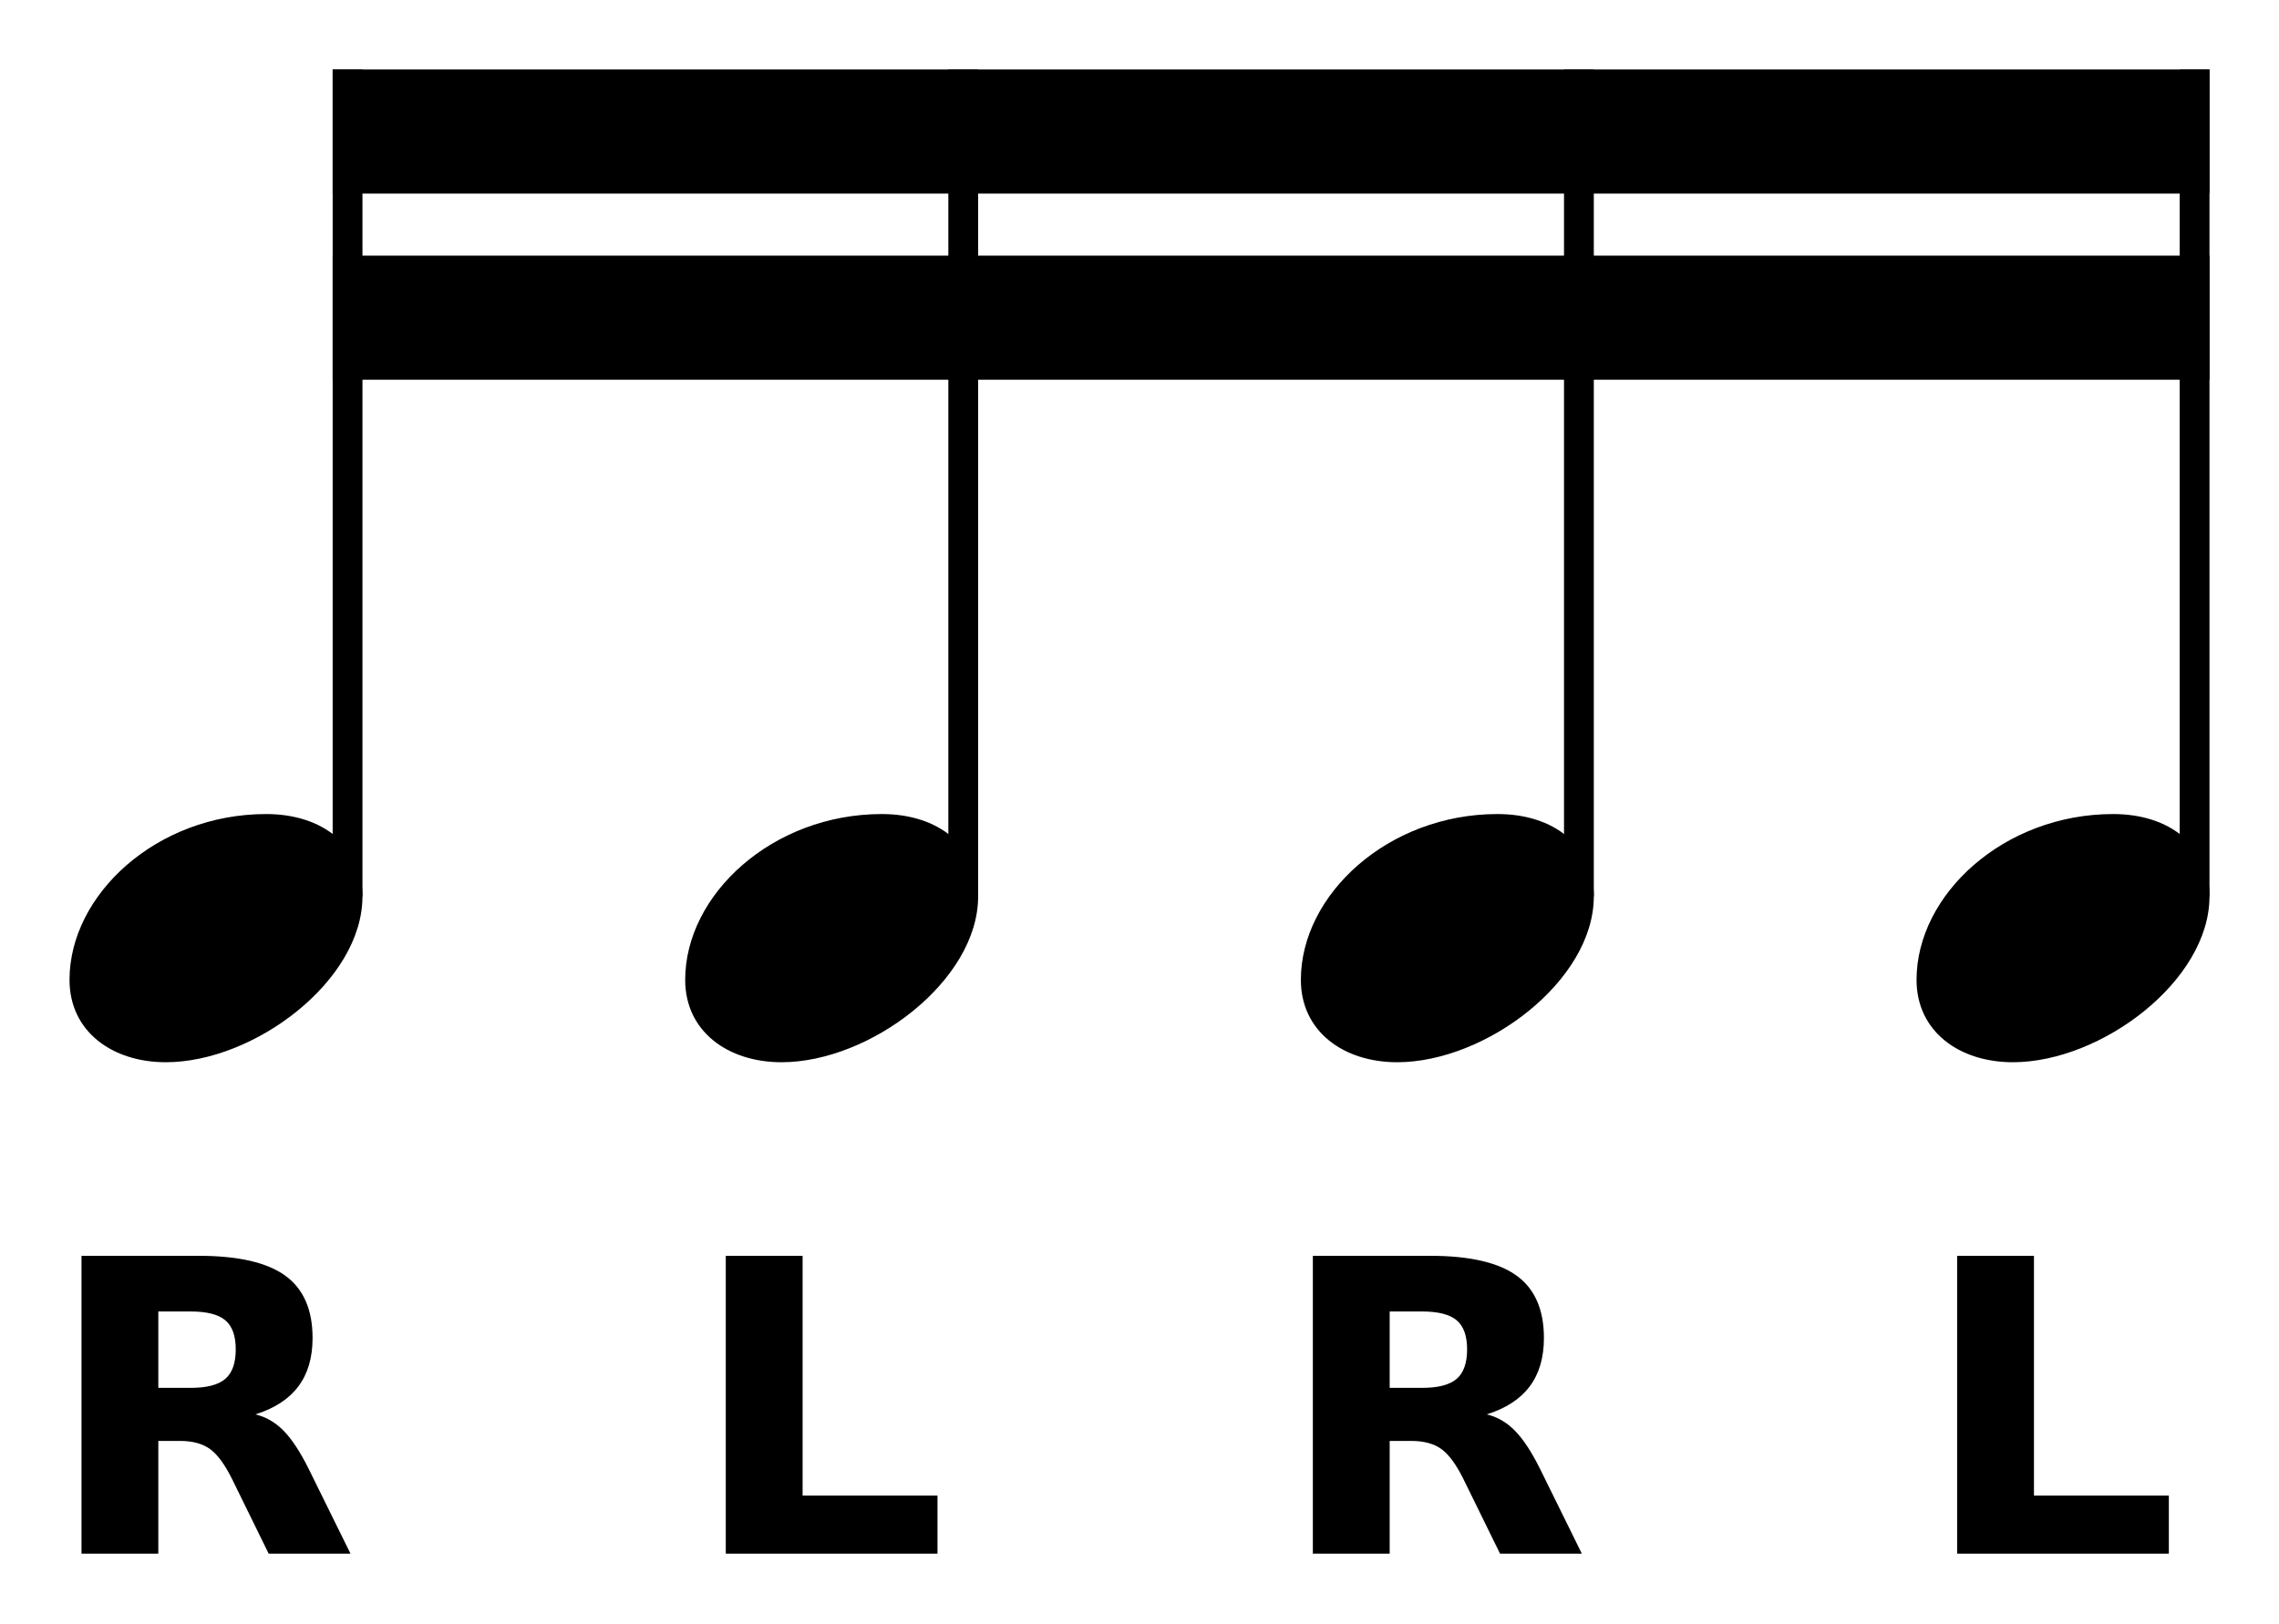
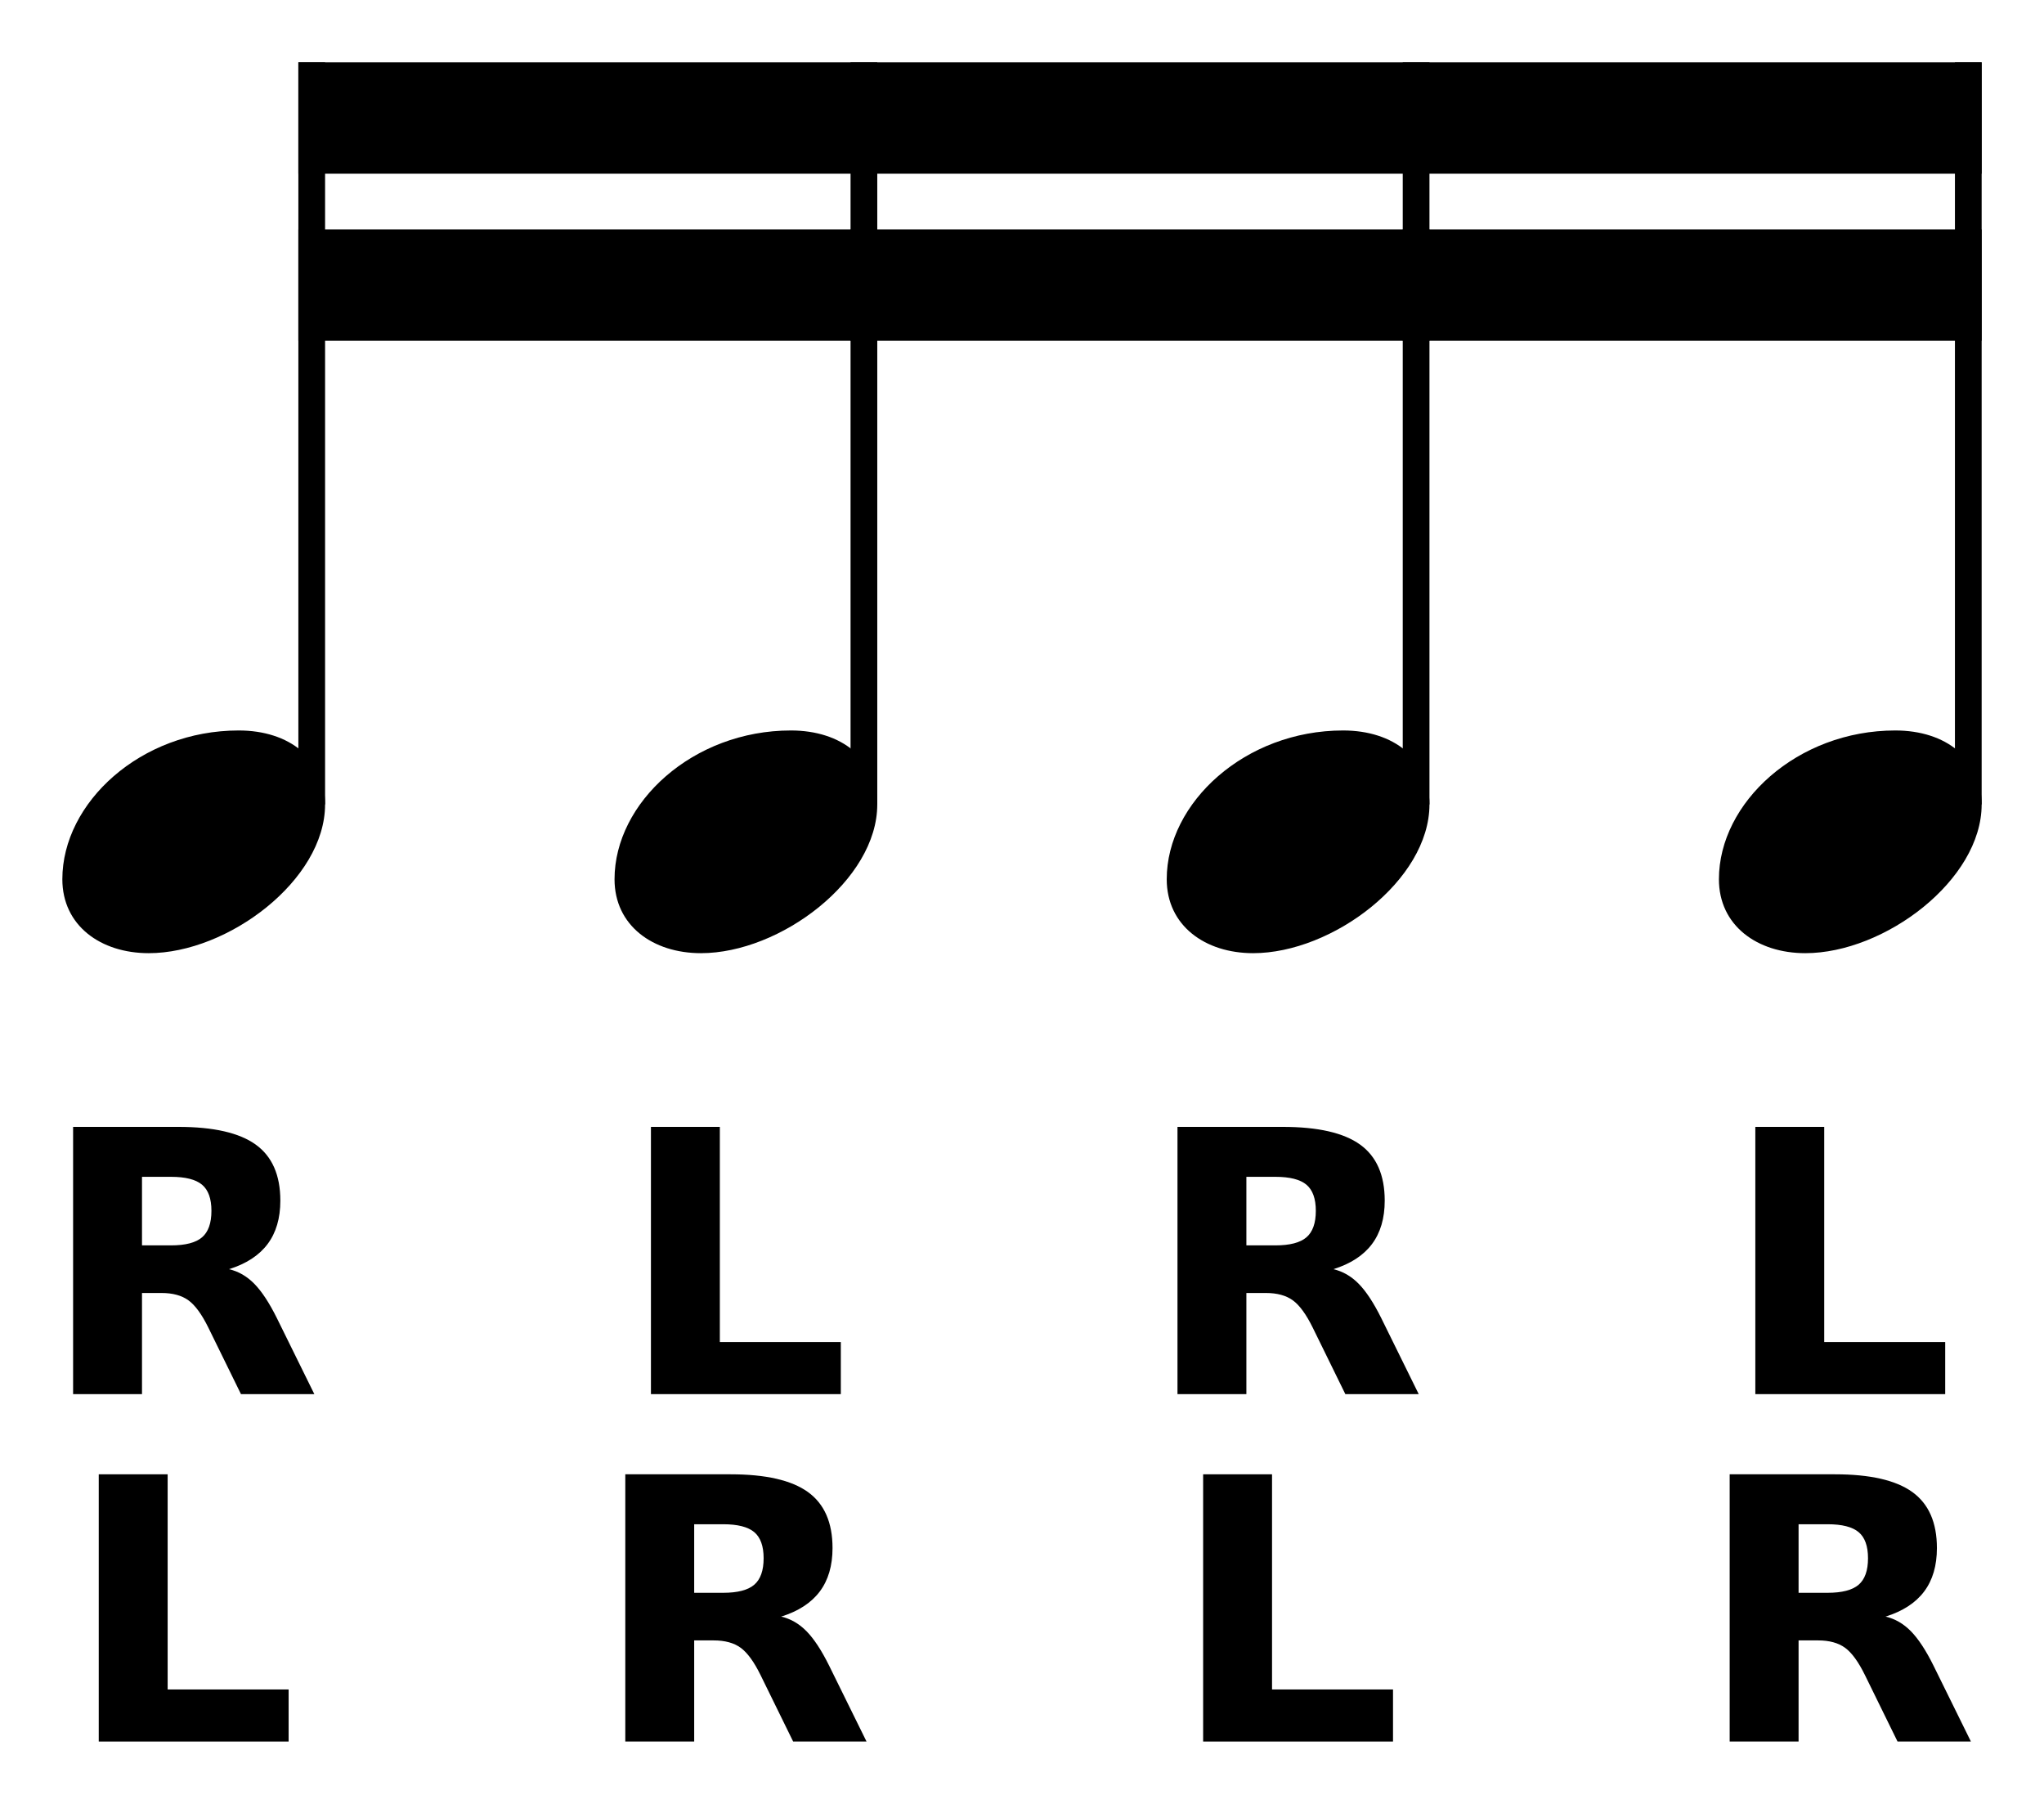
- <svg xmlns="http://www.w3.org/2000/svg" viewBox="-70 -945 2295 1635" width="2295" height="1635" data-units-per-space="250" data-pas="2" data-rudiment="single-stroke-four" data-family="Roll" role="img" aria-label="Single Stroke Four (PAS 2)">
+ <svg xmlns="http://www.w3.org/2000/svg" viewBox="-70 -945 2295 2025" width="2295" height="2025" data-units-per-space="250" data-pas="2" data-rudiment="single-stroke-four" data-family="Roll" role="img" aria-label="Single Stroke Four (PAS 2)">
  <g fill="currentColor">
    <path transform="translate(0 0) scale(1 -1)" d="M97 -125C186 -125 295 -43 295 42C295 93 255 125 198 125C88 125 0 44 0 -42C0 -94 43 -125 97 -125Z" />
    <rect x="265" y="-875" width="30" height="833" />
    <path transform="translate(-25.7 620) scale(0.2009377 -0.2009377)" d="M735 831Q856 831 908.5 876.0Q961 921 961 1024Q961 1126 908.5 1170.0Q856 1214 735 1214H573V831ZM573 565V0H188V1493H776Q1071 1493 1208.5 1394.0Q1346 1295 1346 1081Q1346 933 1274.5 838.0Q1203 743 1059 698Q1138 680 1200.5 616.5Q1263 553 1327 424L1536 0H1126L944 371Q889 483 832.5 524.0Q776 565 682 565Z" />
+     <path transform="translate(3.1 1010) scale(0.2009377 -0.2009377)" d="M188 1493H573V291H1249V0H188Z" />
    <path transform="translate(620 0) scale(1 -1)" d="M97 -125C186 -125 295 -43 295 42C295 93 255 125 198 125C88 125 0 44 0 -42C0 -94 43 -125 97 -125Z" />
    <rect x="885" y="-875" width="30" height="833" />
    <path transform="translate(623.1 620) scale(0.2009377 -0.2009377)" d="M188 1493H573V291H1249V0H188Z" />
+     <path transform="translate(594.3 1010) scale(0.2009377 -0.2009377)" d="M735 831Q856 831 908.5 876.0Q961 921 961 1024Q961 1126 908.5 1170.0Q856 1214 735 1214H573V831ZM573 565V0H188V1493H776Q1071 1493 1208.5 1394.0Q1346 1295 1346 1081Q1346 933 1274.5 838.0Q1203 743 1059 698Q1138 680 1200.5 616.5Q1263 553 1327 424L1536 0H1126L944 371Q889 483 832.5 524.0Q776 565 682 565Z" />
    <path transform="translate(1240 0) scale(1 -1)" d="M97 -125C186 -125 295 -43 295 42C295 93 255 125 198 125C88 125 0 44 0 -42C0 -94 43 -125 97 -125Z" />
    <rect x="1505" y="-875" width="30" height="833" />
    <path transform="translate(1214.3 620) scale(0.2009377 -0.2009377)" d="M735 831Q856 831 908.5 876.0Q961 921 961 1024Q961 1126 908.5 1170.0Q856 1214 735 1214H573V831ZM573 565V0H188V1493H776Q1071 1493 1208.5 1394.0Q1346 1295 1346 1081Q1346 933 1274.5 838.0Q1203 743 1059 698Q1138 680 1200.5 616.5Q1263 553 1327 424L1536 0H1126L944 371Q889 483 832.5 524.0Q776 565 682 565Z" />
+     <path transform="translate(1243.1 1010) scale(0.2009377 -0.2009377)" d="M188 1493H573V291H1249V0H188Z" />
    <path transform="translate(1860 0) scale(1 -1)" d="M97 -125C186 -125 295 -43 295 42C295 93 255 125 198 125C88 125 0 44 0 -42C0 -94 43 -125 97 -125Z" />
    <rect x="2125" y="-875" width="30" height="833" />
    <path transform="translate(1863.1 620) scale(0.2009377 -0.2009377)" d="M188 1493H573V291H1249V0H188Z" />
+     <path transform="translate(1834.3 1010) scale(0.2009377 -0.2009377)" d="M735 831Q856 831 908.5 876.0Q961 921 961 1024Q961 1126 908.5 1170.0Q856 1214 735 1214H573V831ZM573 565V0H188V1493H776Q1071 1493 1208.5 1394.0Q1346 1295 1346 1081Q1346 933 1274.5 838.0Q1203 743 1059 698Q1138 680 1200.5 616.5Q1263 553 1327 424L1536 0H1126L944 371Q889 483 832.5 524.0Q776 565 682 565Z" />
    <rect x="265" y="-875" width="1890" height="125" />
    <rect x="265" y="-687.5" width="650" height="125" />
    <rect x="885" y="-687.5" width="650" height="125" />
    <rect x="1505" y="-687.5" width="650" height="125" />
  </g>
</svg>
